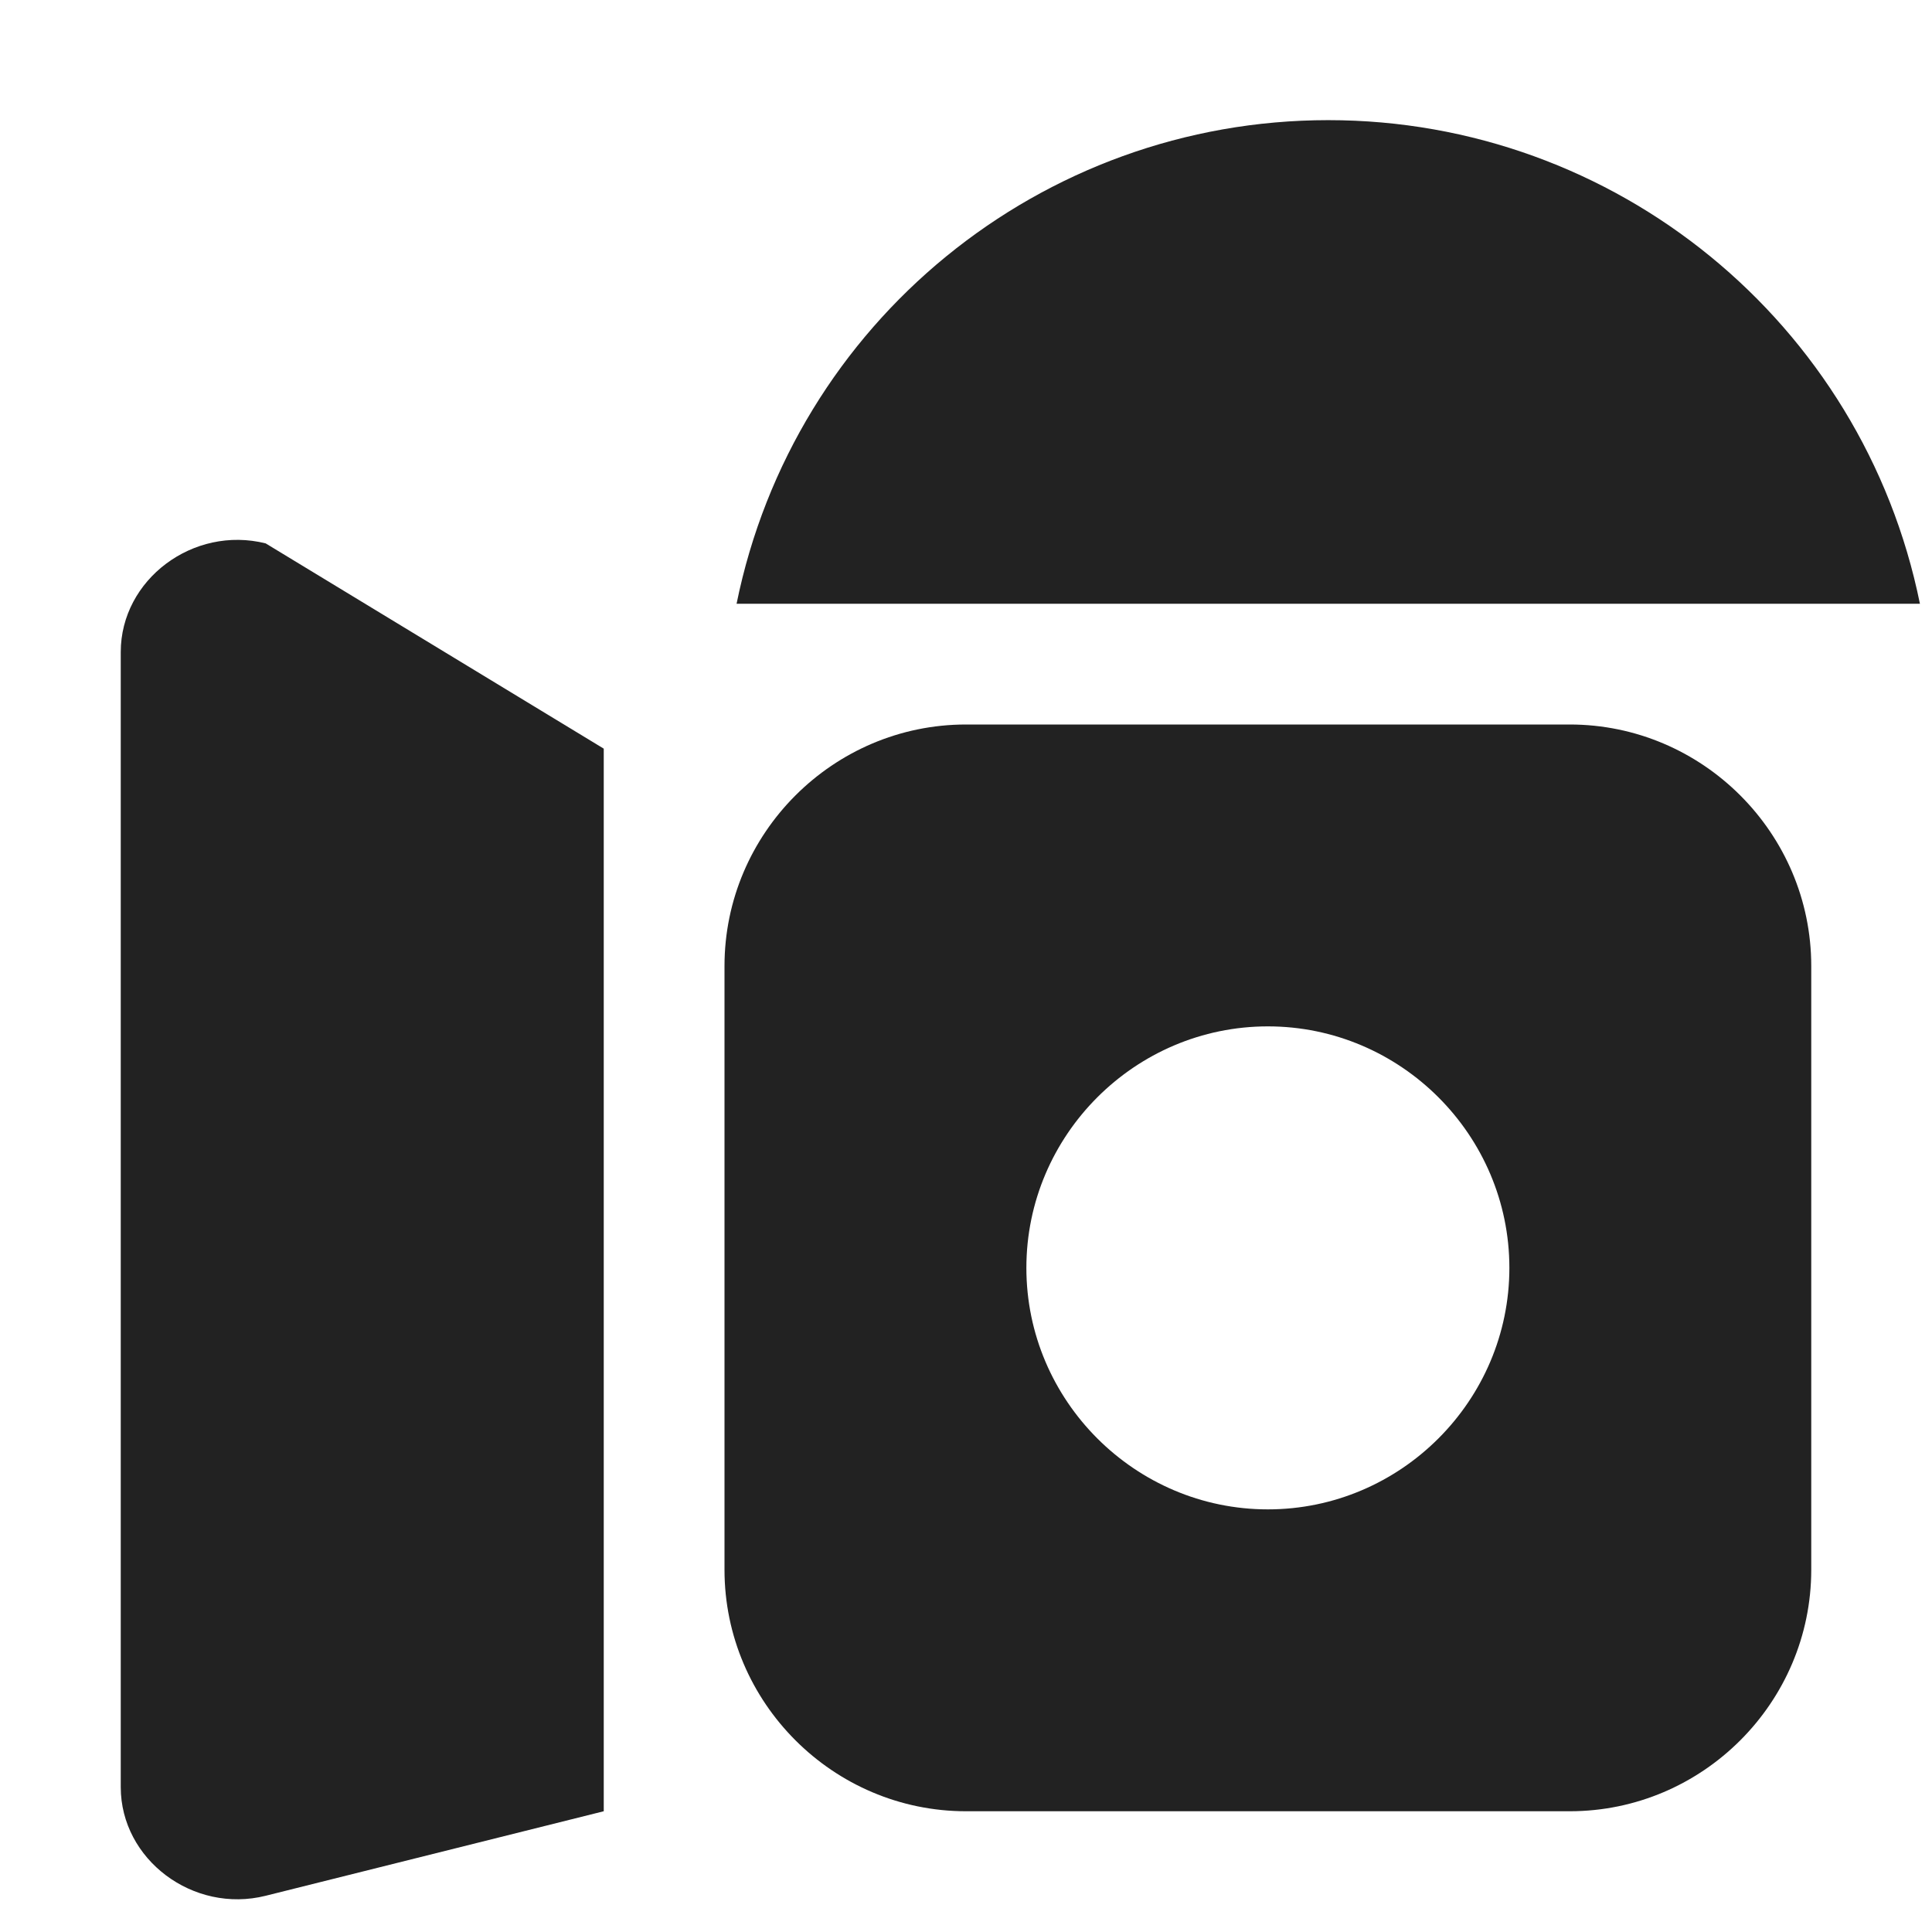
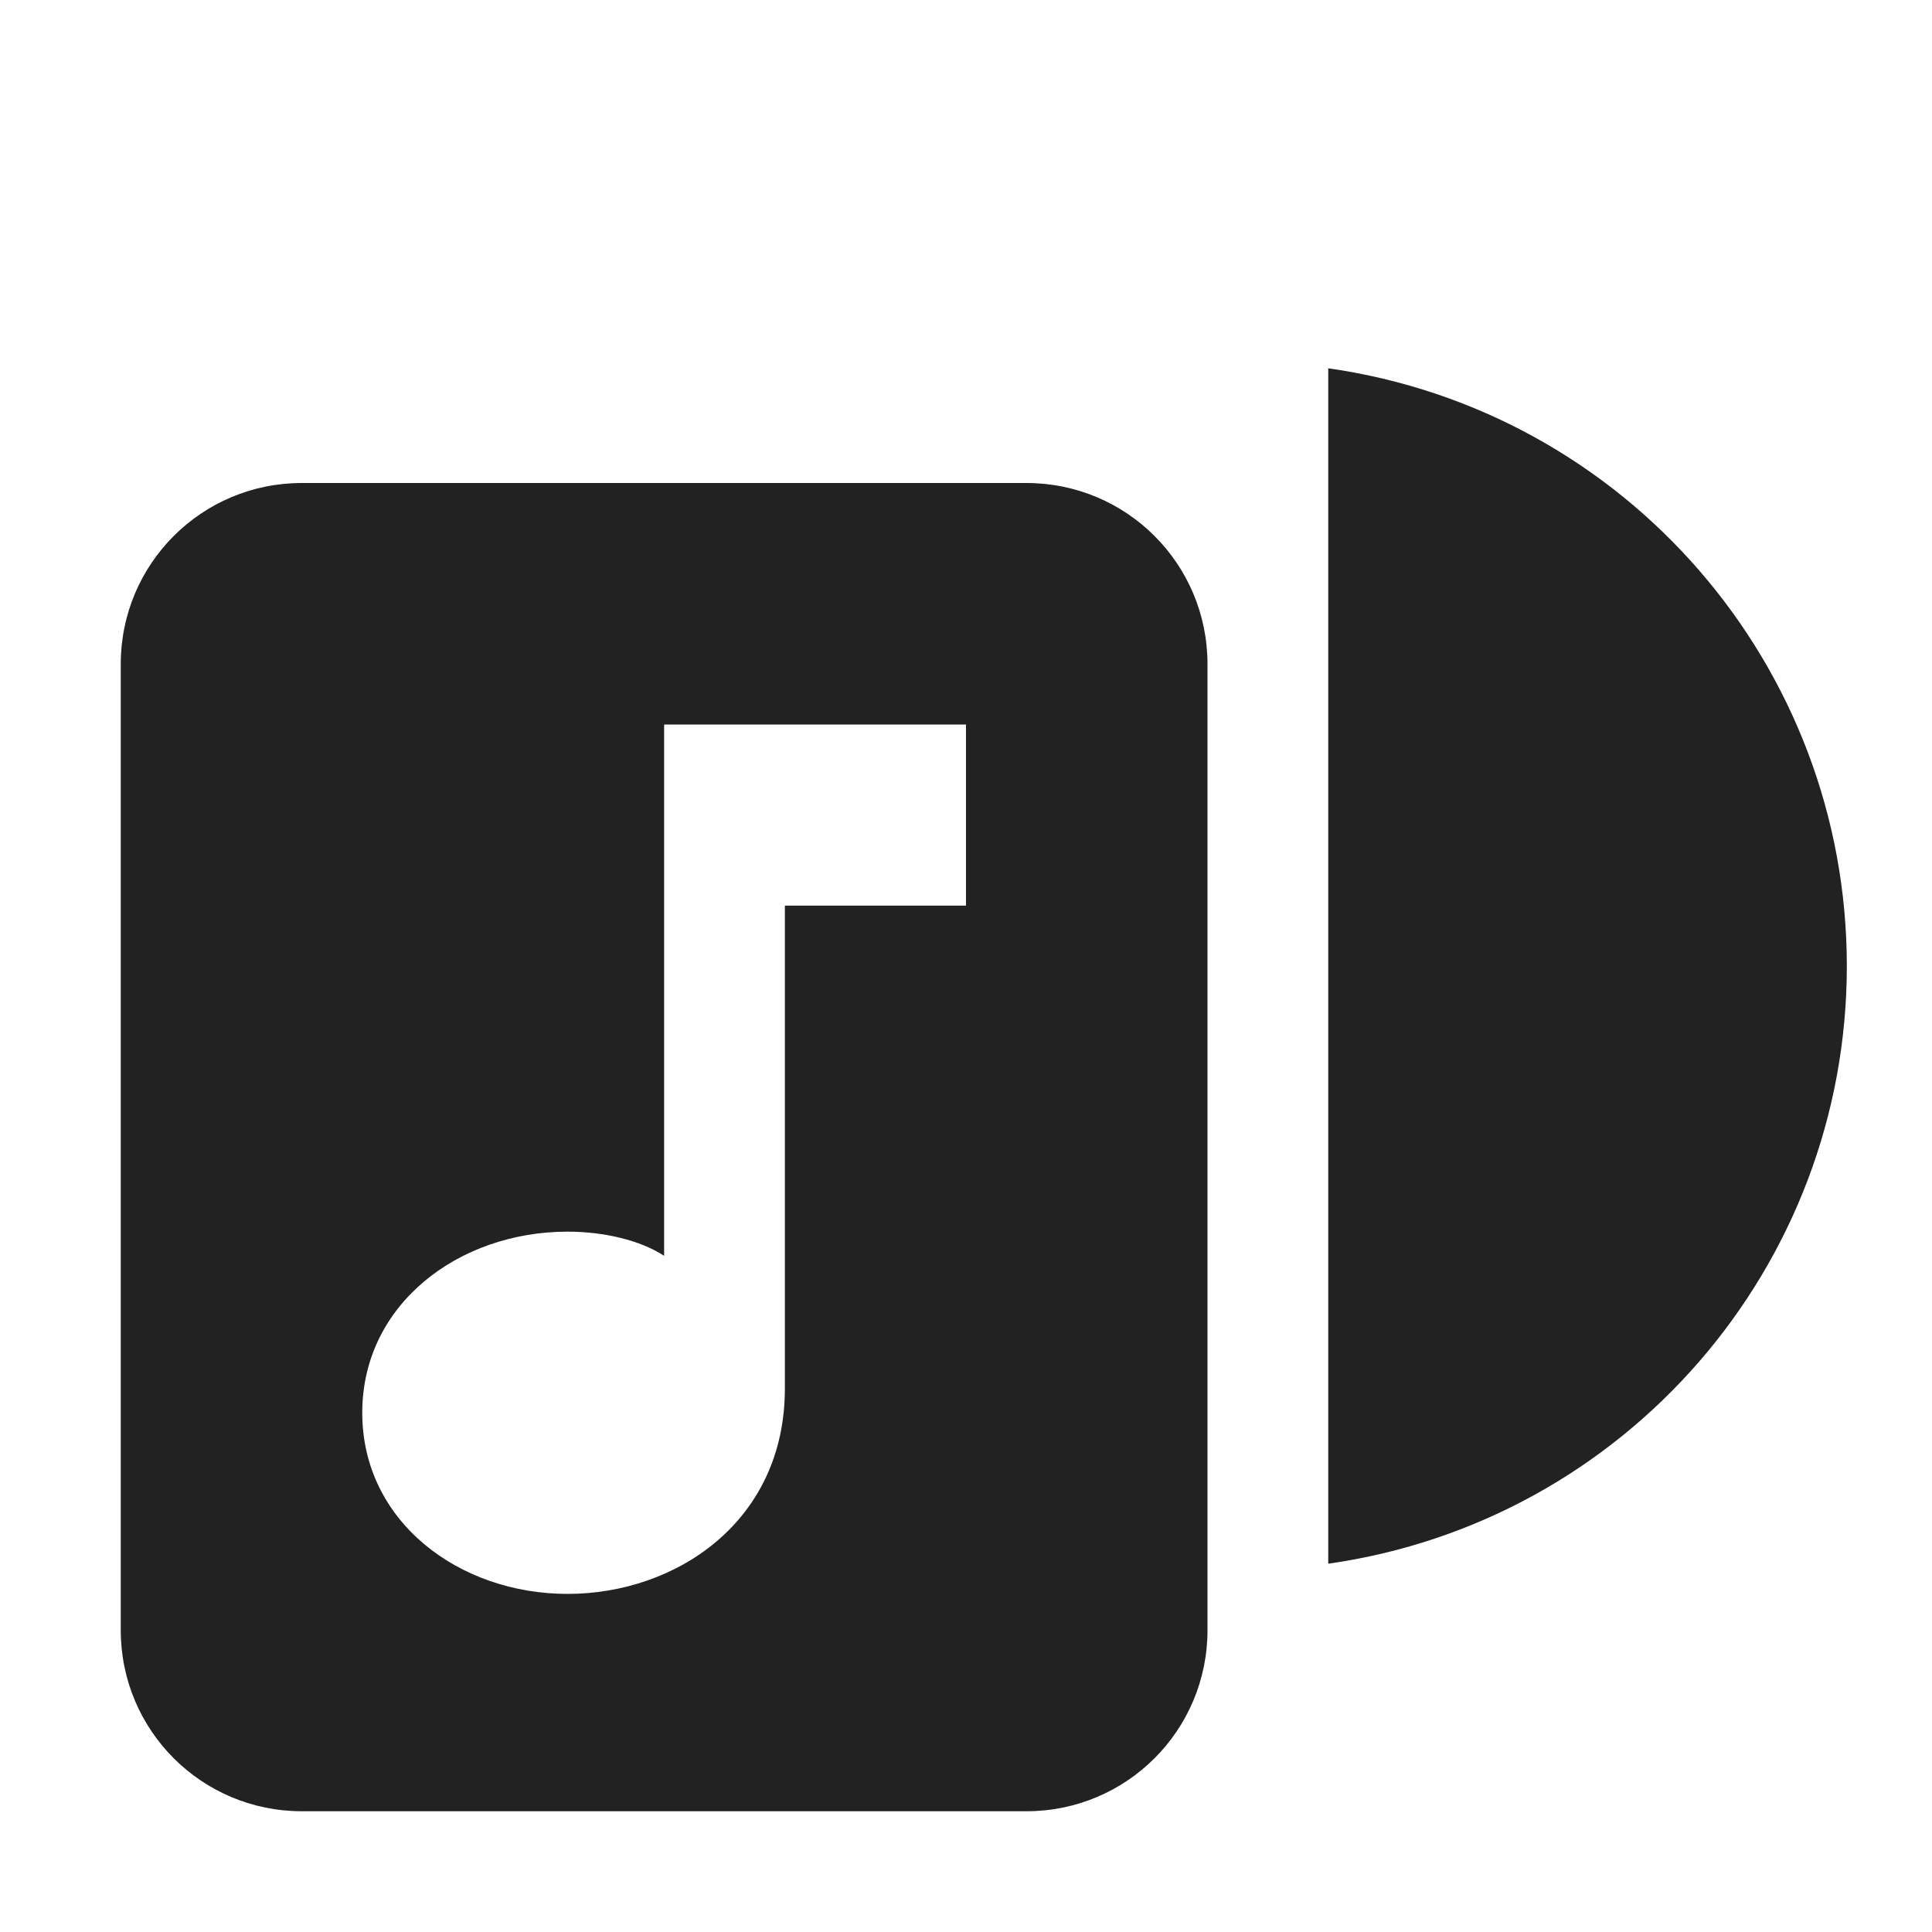
<svg xmlns="http://www.w3.org/2000/svg" width="16" height="16" viewBox="0 0 16 16">
-   <path fill="#222222" d="M 6.1 5 A 5 5 0 0 1 15.9 5 Z" />
-   <path fill="#222222" d="M 5 6.2 L 5 15 L 2.2 15.7 C 1.6 15.85 1 15.4 1 14.8 L 1 5.4 C 1 4.8 1.6 4.35 2.2 4.5 Z" />
-   <path fill="#222222" fill-rule="evenodd" d="M 8 6 C 6.9 6 6 6.9 6 8 L 6 13 C 6 14.1 6.9 15 8 15 L 13 15 C 14.1 15 15 14.1 15 13 L 15 8 C 15 6.9 14.1 6 13 6 Z M 10.5 8.5 C 11.6 8.5 12.5 9.4 12.5 10.5 C 12.5 11.6 11.6 12.5 10.5 12.5 C 9.4 12.5 8.5 11.6 8.5 10.5 C 8.5 9.4 9.4 8.5 10.5 8.5 Z" />
+   <path fill="#222222" d="M 11 3.05 A 5 5 0 0 1 11 12.95 Z" />
+   <path fill="#222222" fill-rule="evenodd" d="M 2.5 4 C 1.67 4 1 4.67 1 5.5 L 1 13.5 C 1 14.33 1.67 15 2.5 15 L 8.5 15 C 9.33 15 10 14.33 10 13.5 L 10 5.5 C 10 4.67 9.33 4 8.5 4 Z M 5.5 6 L 8 6 L 8 7.5 L 6.5 7.5 L 6.5 11.5 C 6.5 12.6 5.6 13.2 4.7 13.2 C 3.8 13.2 3 12.6 3 11.7 C 3 10.8 3.8 10.2 4.7 10.2 C 5 10.2 5.3 10.27 5.5 10.4 Z" />
</svg>
